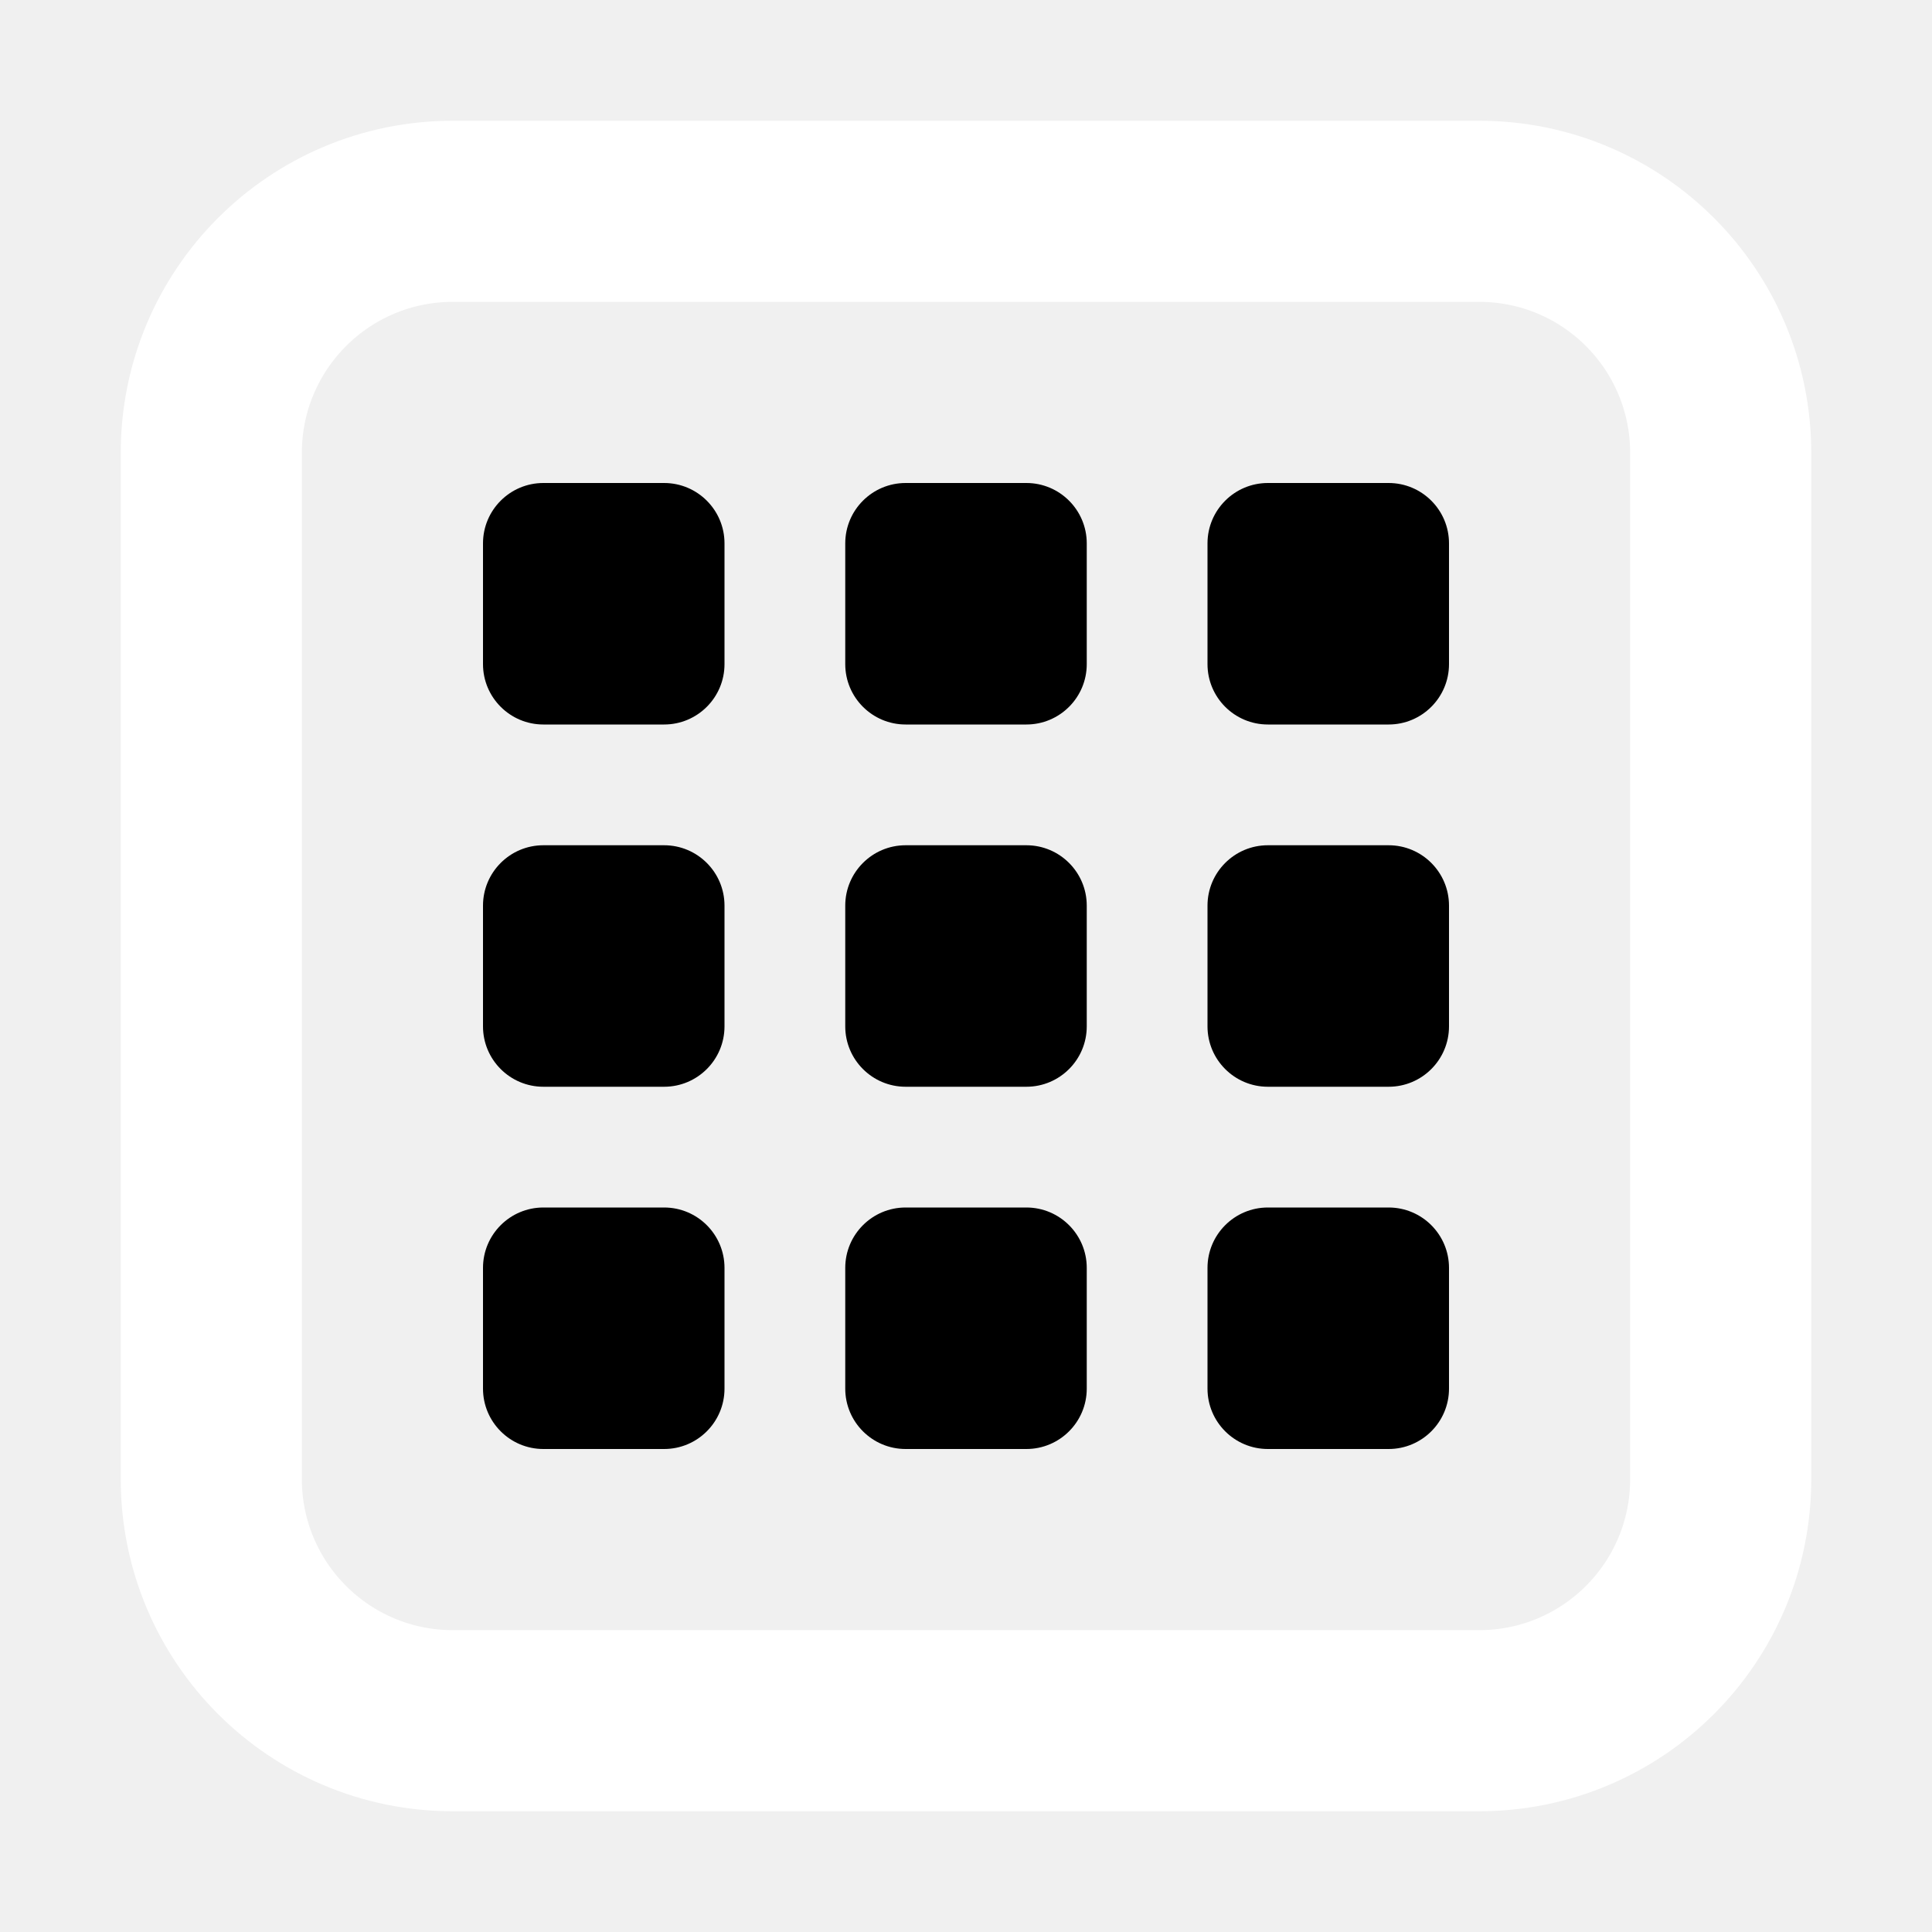
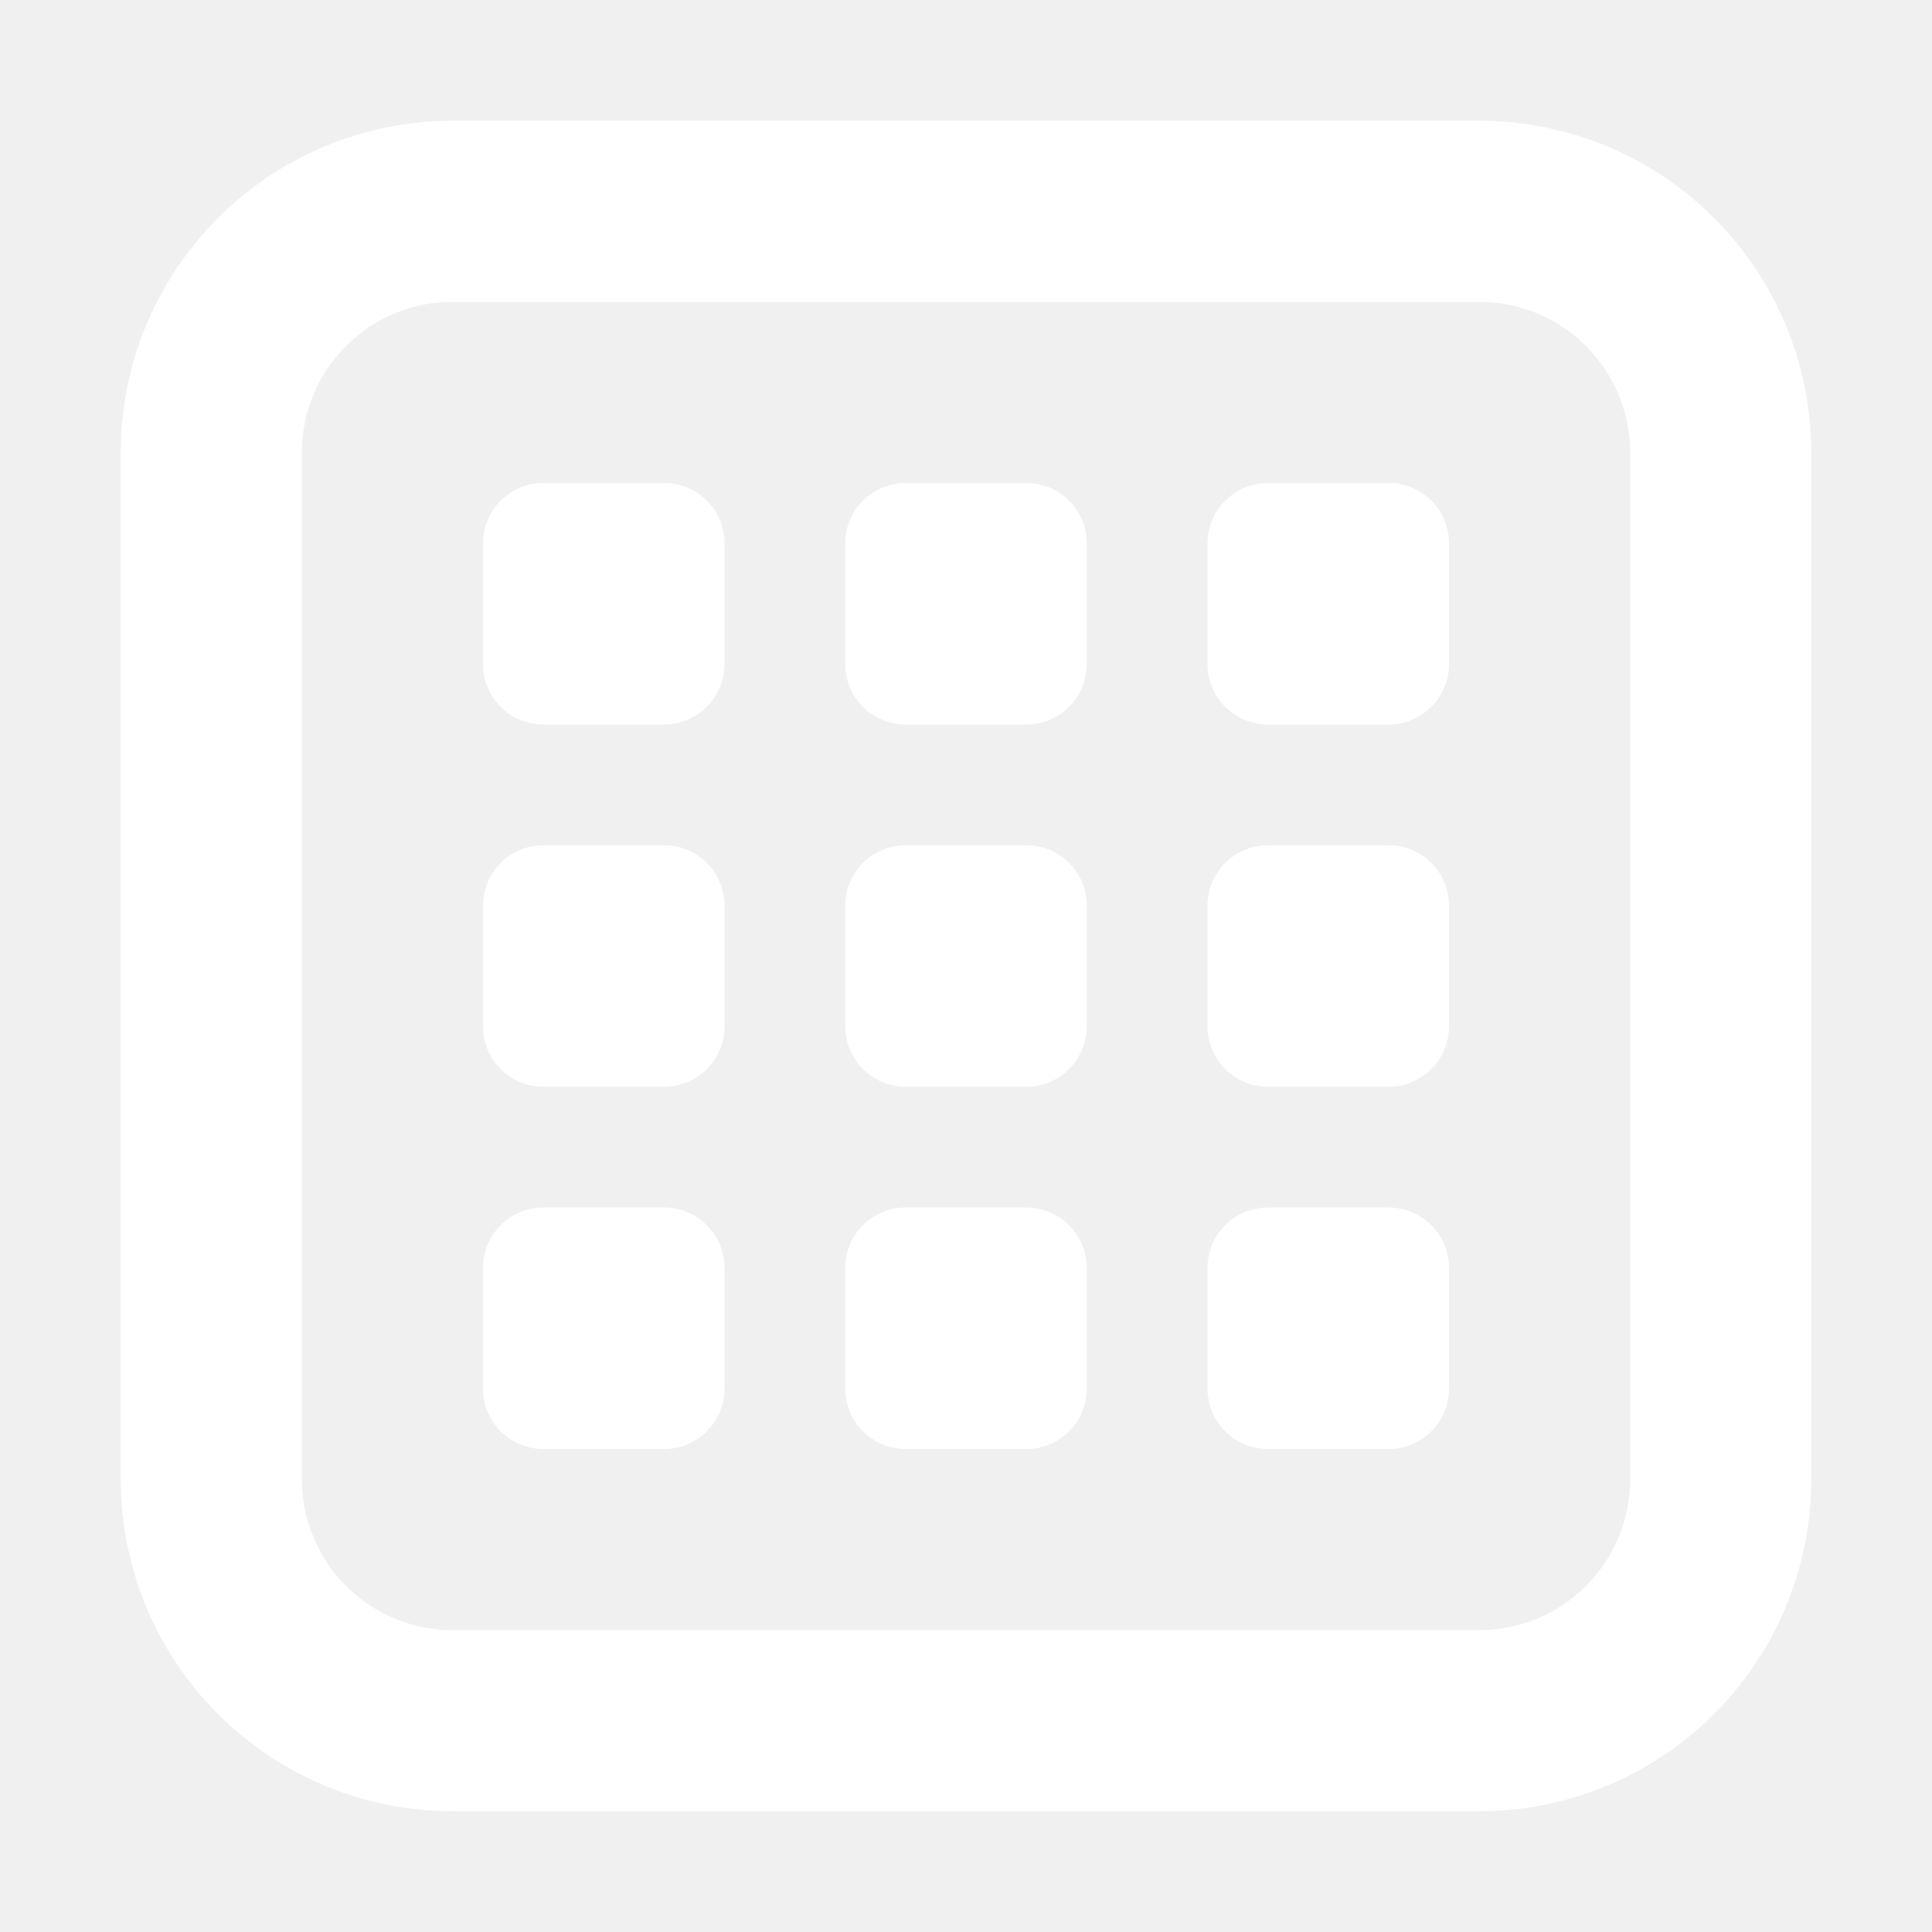
<svg xmlns="http://www.w3.org/2000/svg" width="32" height="32" viewBox="0 0 16 16" fill="none">
  <path d="M3.75 1.75H12.25C13.355 1.75 14.25 2.645 14.25 3.75V12.25C14.25 13.355 13.355 14.25 12.25 14.25H3.75C2.645 14.25 1.75 13.355 1.75 12.25V3.75C1.75 2.645 2.645 1.75 3.75 1.75Z" stroke="white" stroke-width="1.5" stroke-linecap="round" stroke-linejoin="round" />
-   <path fill-rule="evenodd" clip-rule="evenodd" d="M4.5 4C4.224 4 4 4.224 4 4.5V5.5C4 5.776 4.224 6 4.5 6H5.5C5.776 6 6 5.776 6 5.5V4.5C6 4.224 5.776 4 5.5 4H4.5ZM4.5 7C4.224 7 4 7.224 4 7.5V8.5C4 8.776 4.224 9 4.5 9H5.5C5.776 9 6 8.776 6 8.5V7.5C6 7.224 5.776 7 5.5 7H4.5ZM4 10.5C4 10.224 4.224 10 4.5 10H5.5C5.776 10 6 10.224 6 10.5V11.5C6 11.776 5.776 12 5.5 12H4.5C4.224 12 4 11.776 4 11.5V10.5ZM7.5 4C7.224 4 7 4.224 7 4.5V5.5C7 5.776 7.224 6 7.5 6H8.5C8.776 6 9 5.776 9 5.5V4.5C9 4.224 8.776 4 8.5 4H7.5ZM7 7.5C7 7.224 7.224 7 7.5 7H8.5C8.776 7 9 7.224 9 7.5V8.5C9 8.776 8.776 9 8.5 9H7.5C7.224 9 7 8.776 7 8.5V7.5ZM7.5 10C7.224 10 7 10.224 7 10.5V11.5C7 11.776 7.224 12 7.5 12H8.5C8.776 12 9 11.776 9 11.5V10.5C9 10.224 8.776 10 8.5 10H7.5ZM10 4.5C10 4.224 10.224 4 10.5 4H11.5C11.776 4 12 4.224 12 4.5V5.5C12 5.776 11.776 6 11.5 6H10.5C10.224 6 10 5.776 10 5.5V4.5ZM10.5 7C10.224 7 10 7.224 10 7.5V8.5C10 8.776 10.224 9 10.5 9H11.5C11.776 9 12 8.776 12 8.5V7.5C12 7.224 11.776 7 11.5 7H10.5ZM10 10.5C10 10.224 10.224 10 10.5 10H11.5C11.776 10 12 10.224 12 10.5V11.5C12 11.776 11.776 12 11.5 12H10.5C10.224 12 10 11.776 10 11.5V10.5Z" fill="black" />
+   <path fill-rule="evenodd" clip-rule="evenodd" d="M4.5 4C4.224 4 4 4.224 4 4.5V5.5C4 5.776 4.224 6 4.5 6H5.5C5.776 6 6 5.776 6 5.5V4.5C6 4.224 5.776 4 5.5 4H4.5ZM4.5 7C4.224 7 4 7.224 4 7.5V8.5C4 8.776 4.224 9 4.5 9H5.5C5.776 9 6 8.776 6 8.5V7.5C6 7.224 5.776 7 5.5 7H4.5ZM4 10.5C4 10.224 4.224 10 4.5 10H5.5C5.776 10 6 10.224 6 10.5V11.5C6 11.776 5.776 12 5.5 12H4.5C4.224 12 4 11.776 4 11.5V10.5ZM7.5 4C7.224 4 7 4.224 7 4.5V5.5C7 5.776 7.224 6 7.5 6H8.5C8.776 6 9 5.776 9 5.5V4.5C9 4.224 8.776 4 8.5 4H7.5ZM7 7.5C7 7.224 7.224 7 7.5 7H8.5C8.776 7 9 7.224 9 7.5V8.5C9 8.776 8.776 9 8.5 9H7.5C7.224 9 7 8.776 7 8.5V7.5ZM7.5 10C7.224 10 7 10.224 7 10.5V11.5C7 11.776 7.224 12 7.5 12H8.5C8.776 12 9 11.776 9 11.5V10.5C9 10.224 8.776 10 8.5 10H7.5ZM10 4.5C10 4.224 10.224 4 10.5 4H11.5C11.776 4 12 4.224 12 4.5V5.5C12 5.776 11.776 6 11.5 6H10.5C10.224 6 10 5.776 10 5.5V4.5ZM10.5 7C10.224 7 10 7.224 10 7.5V8.5C10 8.776 10.224 9 10.5 9H11.5C11.776 9 12 8.776 12 8.5V7.5C12 7.224 11.776 7 11.5 7H10.5ZM10 10.5C10 10.224 10.224 10 10.5 10H11.5C11.776 10 12 10.224 12 10.5V11.5C12 11.776 11.776 12 11.5 12H10.5C10.224 12 10 11.776 10 11.5V10.5Z" fill="white" />
</svg>
